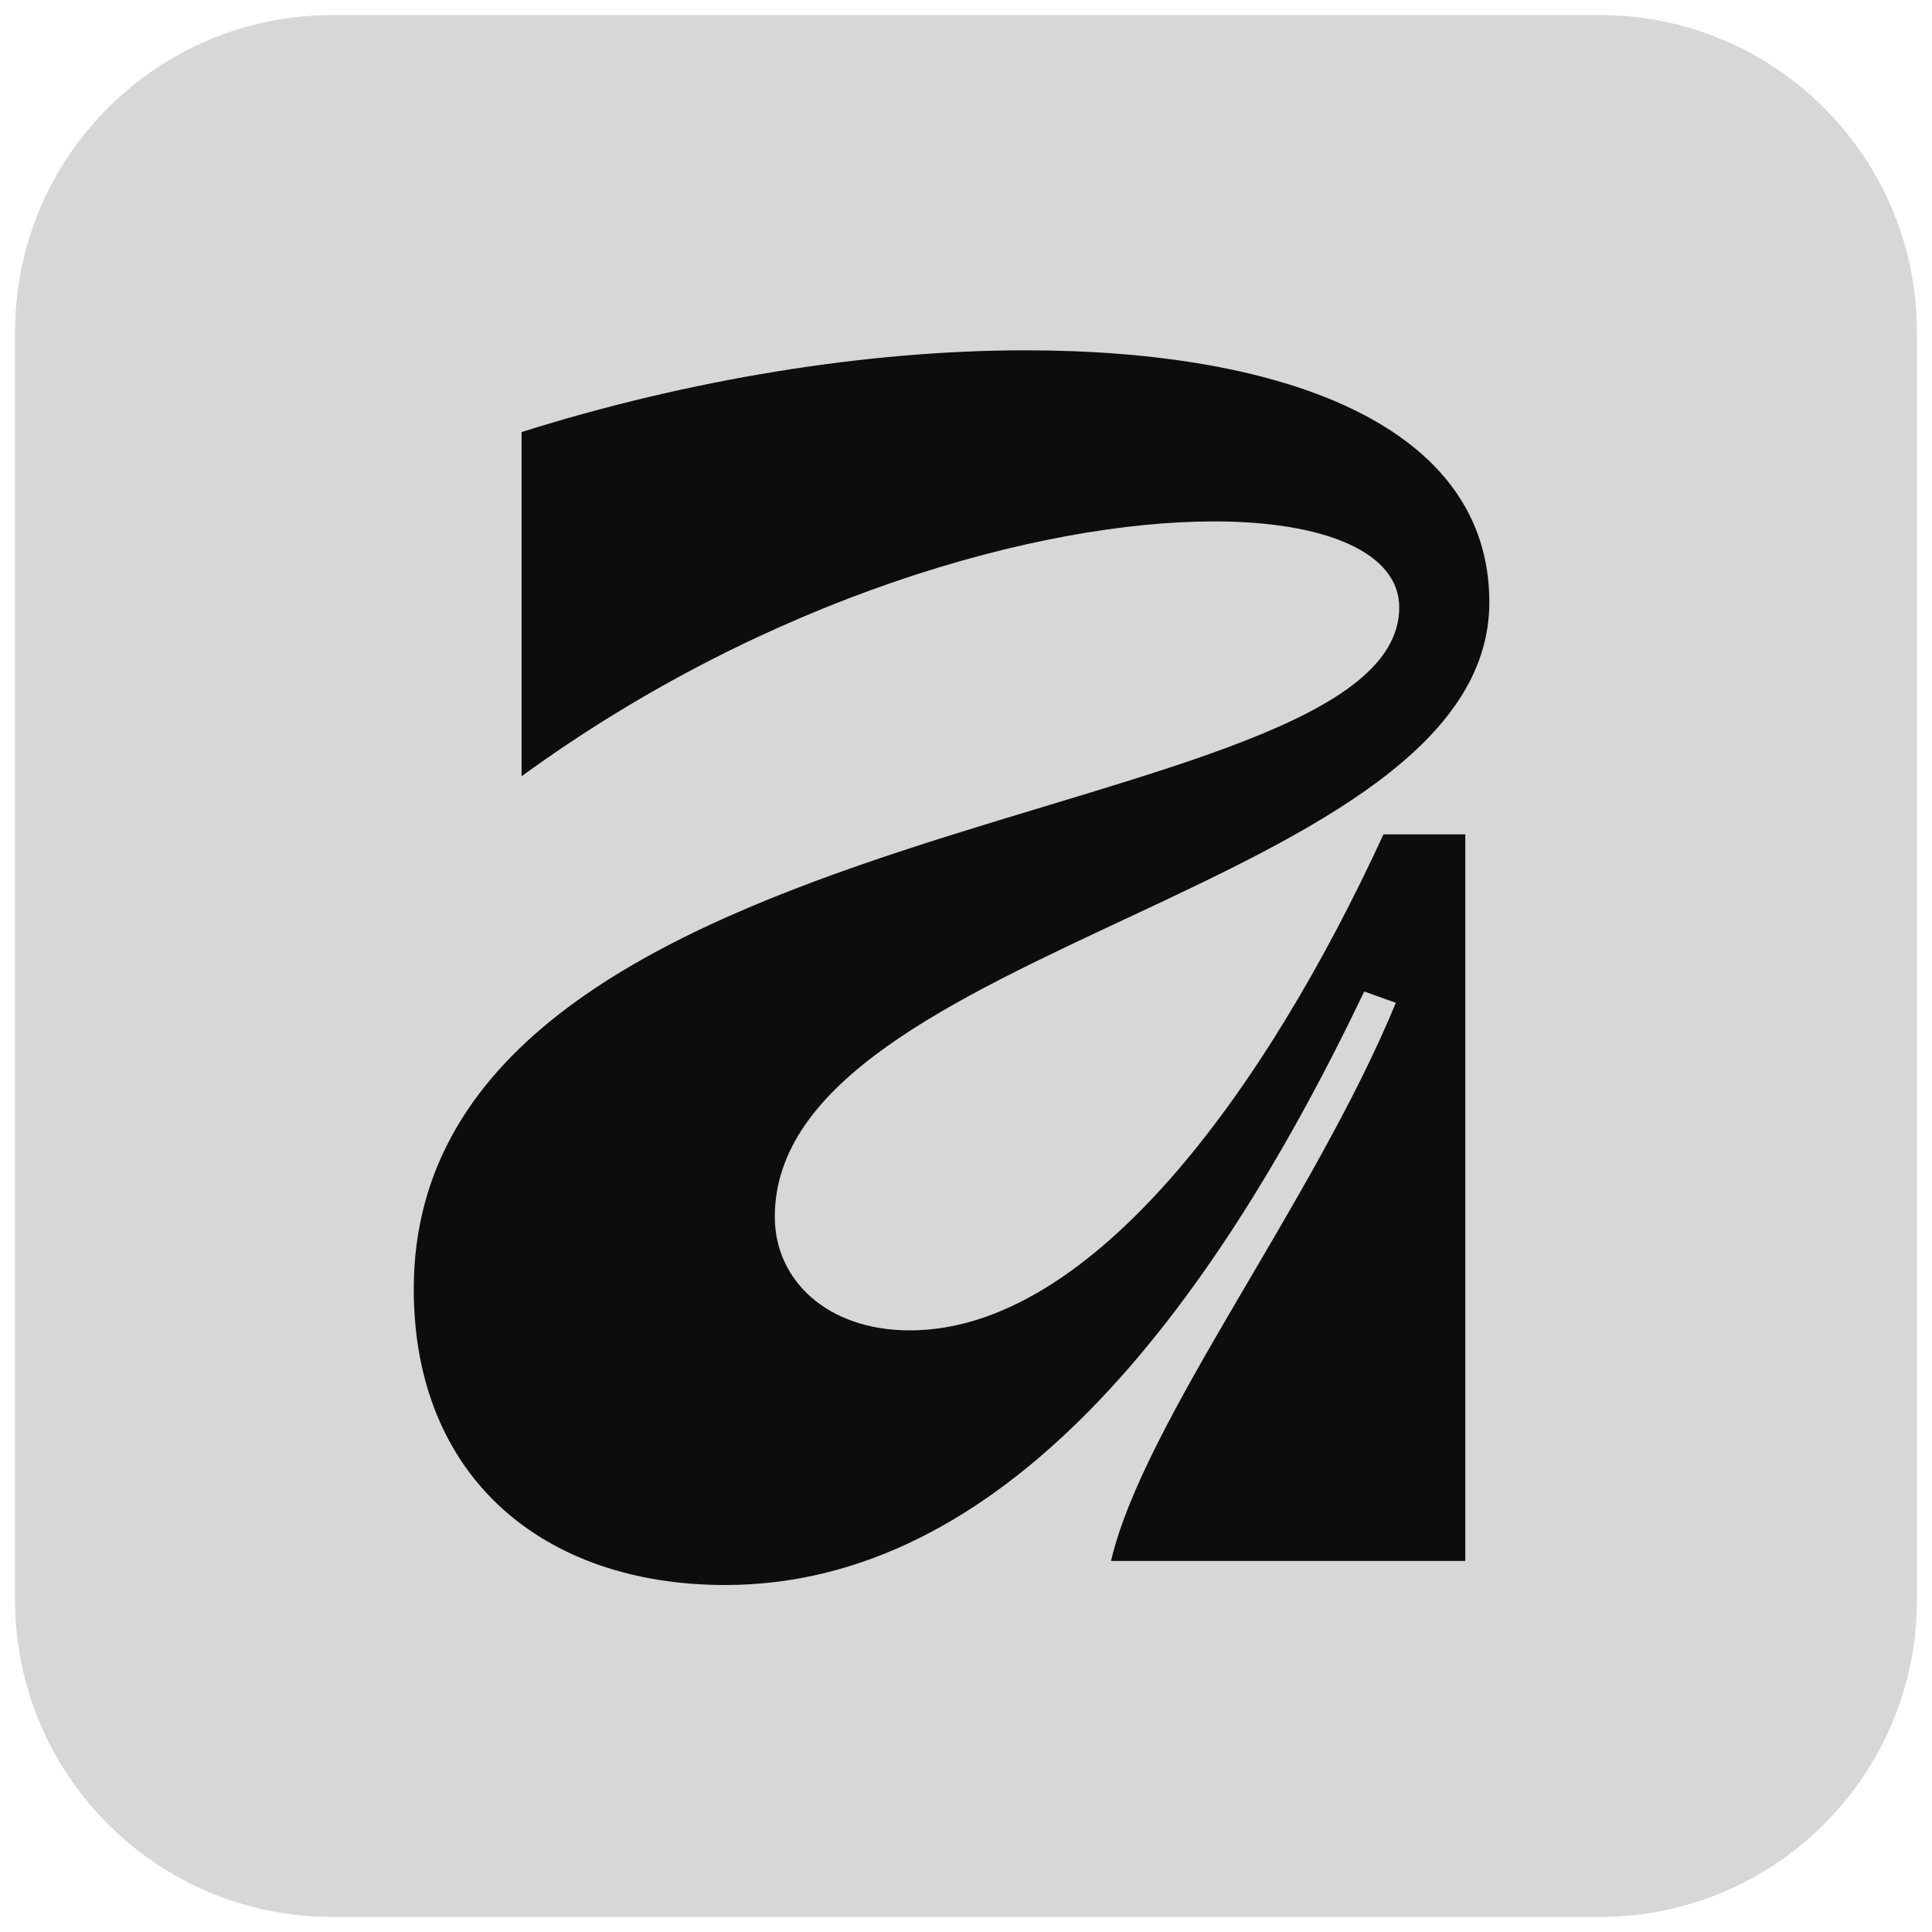
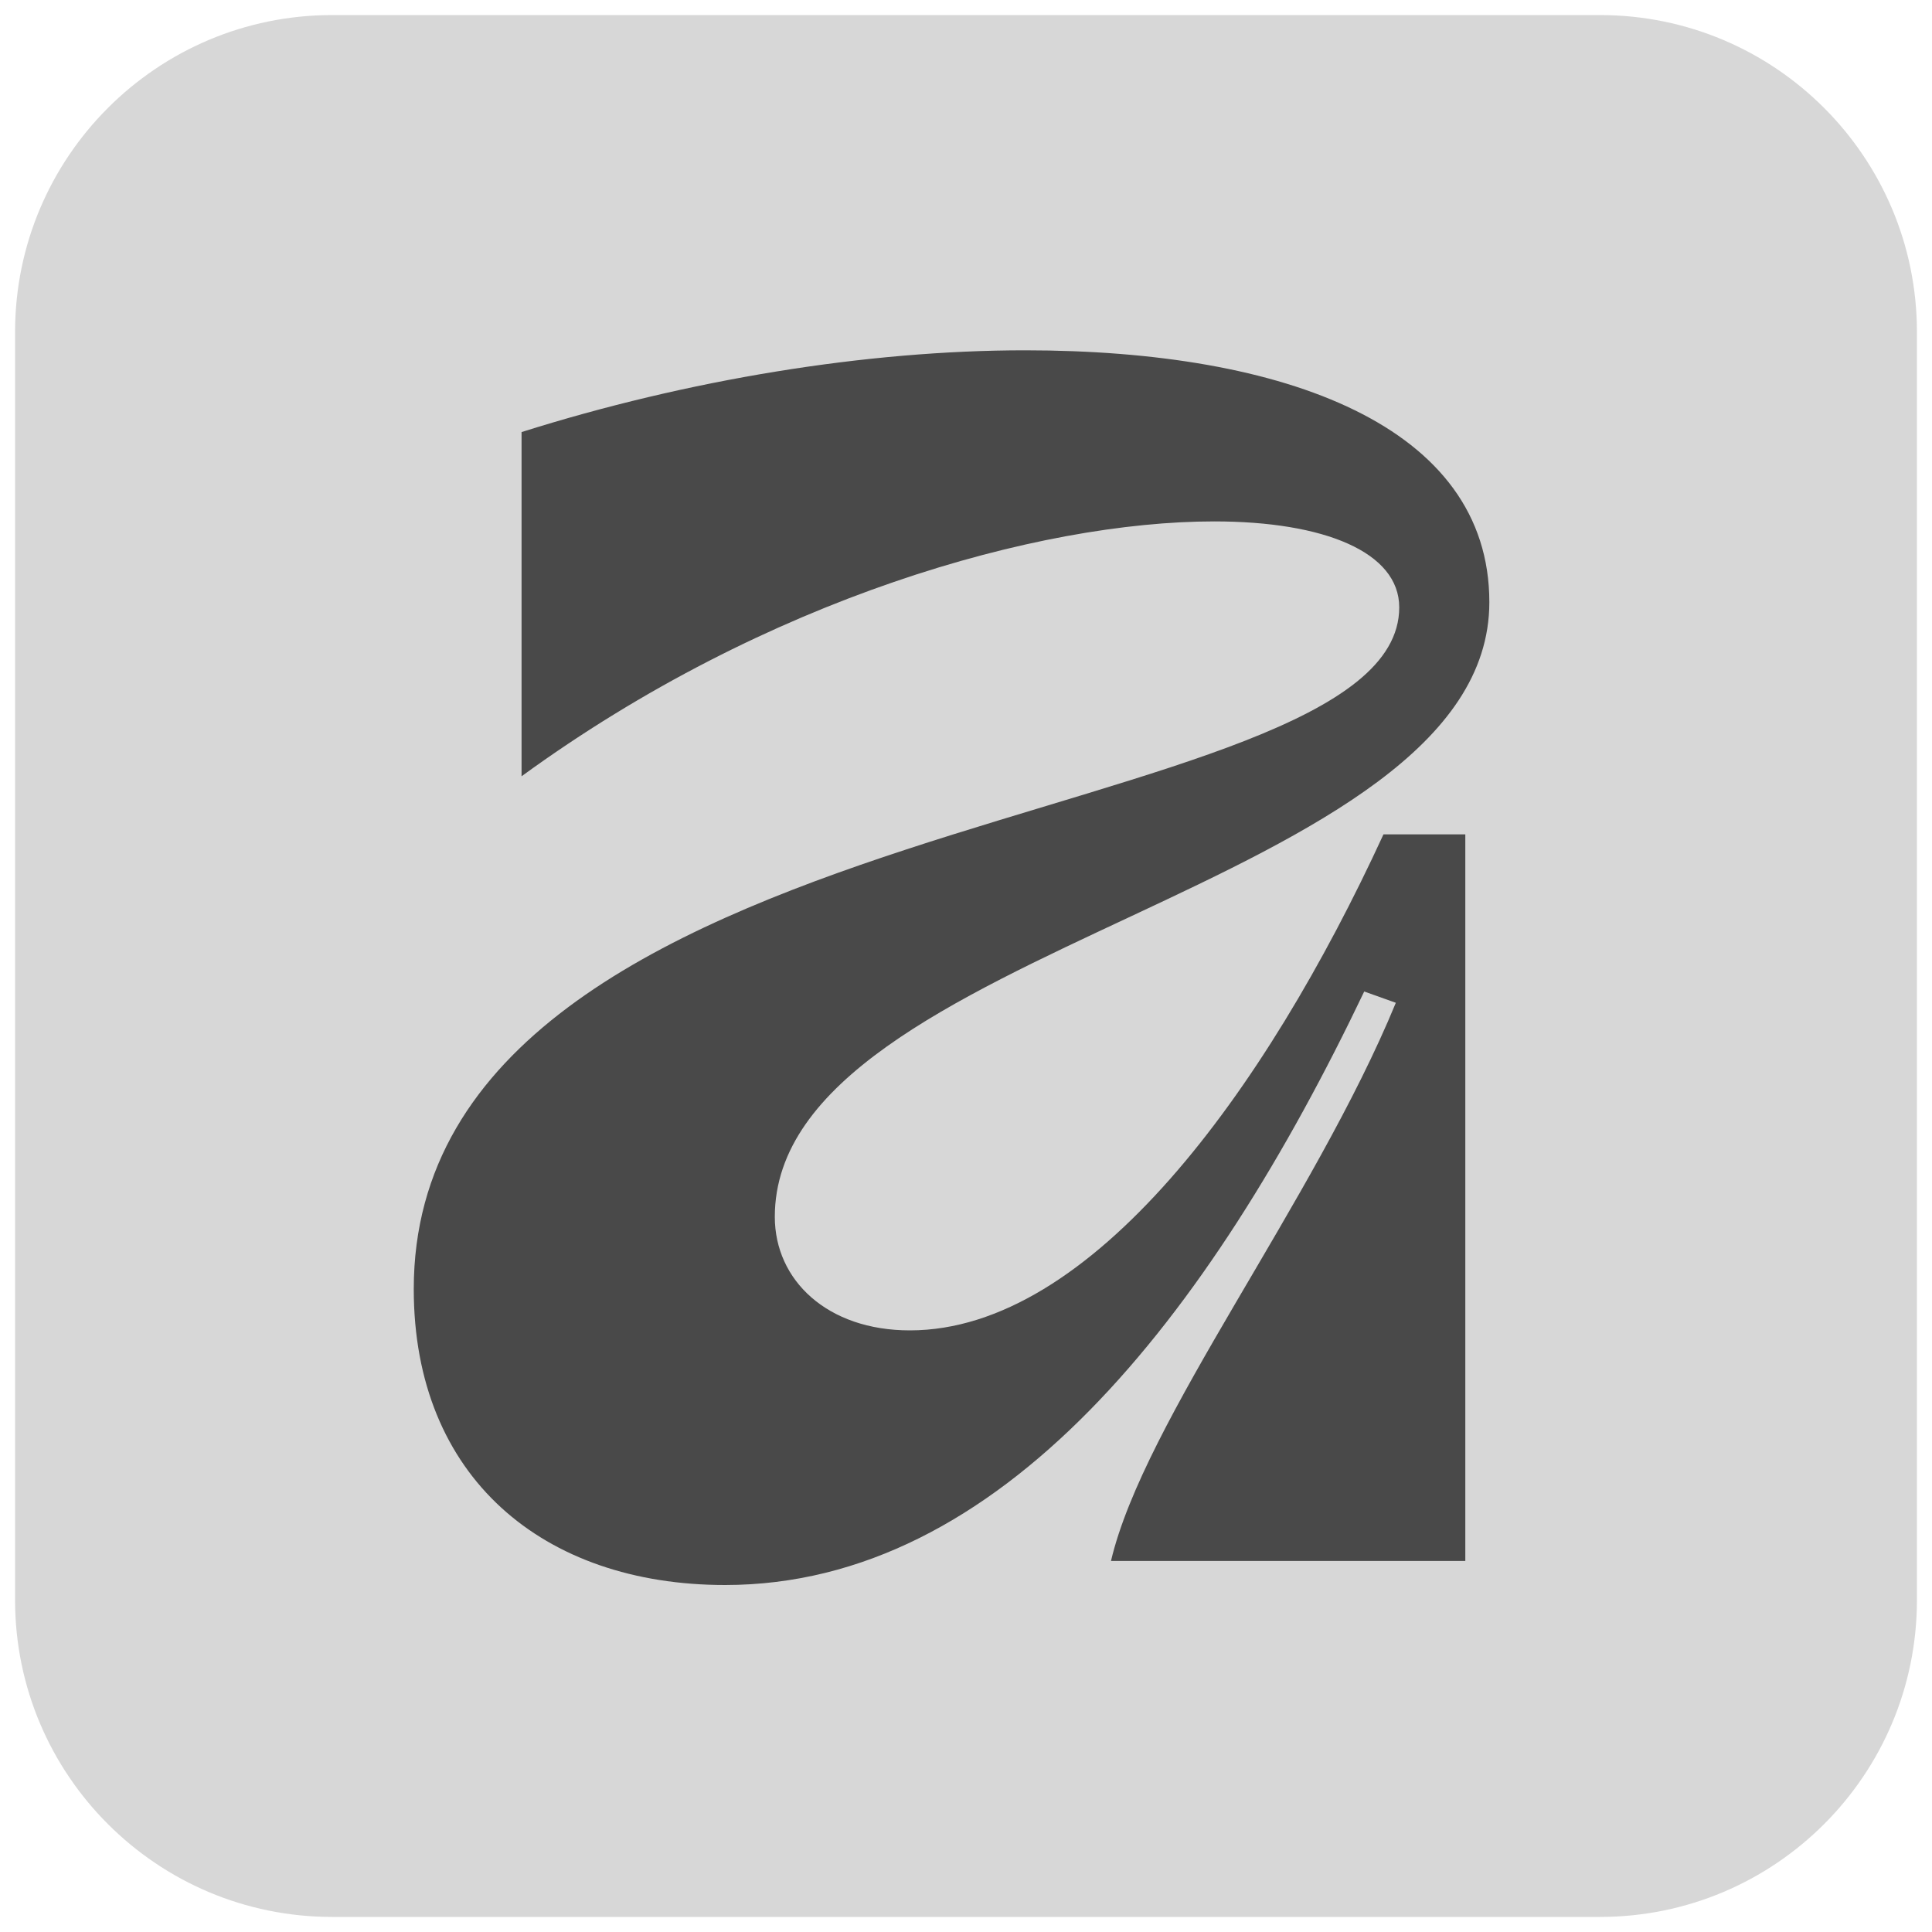
<svg xmlns="http://www.w3.org/2000/svg" width="25" height="25" viewBox="0 0 25 25" fill="none">
  <path d="M20.704 0.195H4.297C2.032 0.195 0.195 2.032 0.195 4.297V20.704C0.195 22.969 2.032 24.805 4.297 24.805H20.704C22.969 24.805 24.805 22.969 24.805 20.704V4.297C24.805 2.032 22.969 0.195 20.704 0.195Z" fill="#D7D7D7" />
-   <path d="M11.773 17.215C10.706 17.215 10.026 16.567 10.026 15.746C10.026 12.23 19.272 11.526 19.272 7.792C19.272 5.515 16.633 4.533 13.265 4.533C11.216 4.533 8.9 4.912 6.749 5.591V10.045C9.919 7.736 13.442 6.747 15.711 6.747C17.137 6.747 18.106 7.145 18.106 7.859C18.106 10.797 5.354 10.332 5.354 16.681C5.354 19.115 7.028 20.51 9.383 20.51C12.944 20.51 15.638 17.049 17.653 12.83L18.062 12.976C17 15.555 14.804 18.382 14.376 20.199H18.961V10.797H17.902C16.365 14.137 14.113 17.215 11.774 17.215" fill="#0D0D0D" />
+   <path d="M11.773 17.215C10.706 17.215 10.026 16.567 10.026 15.746C10.026 12.23 19.272 11.526 19.272 7.792C19.272 5.515 16.633 4.533 13.265 4.533C11.216 4.533 8.9 4.912 6.749 5.591V10.045C9.919 7.736 13.442 6.747 15.711 6.747C17.137 6.747 18.106 7.145 18.106 7.859C18.106 10.797 5.354 10.332 5.354 16.681C5.354 19.115 7.028 20.51 9.383 20.51C12.944 20.51 15.638 17.049 17.653 12.83L18.062 12.976C17 15.555 14.804 18.382 14.376 20.199H18.961V10.797H17.902C16.365 14.137 14.113 17.215 11.774 17.215" fill="#494949" />
</svg>
